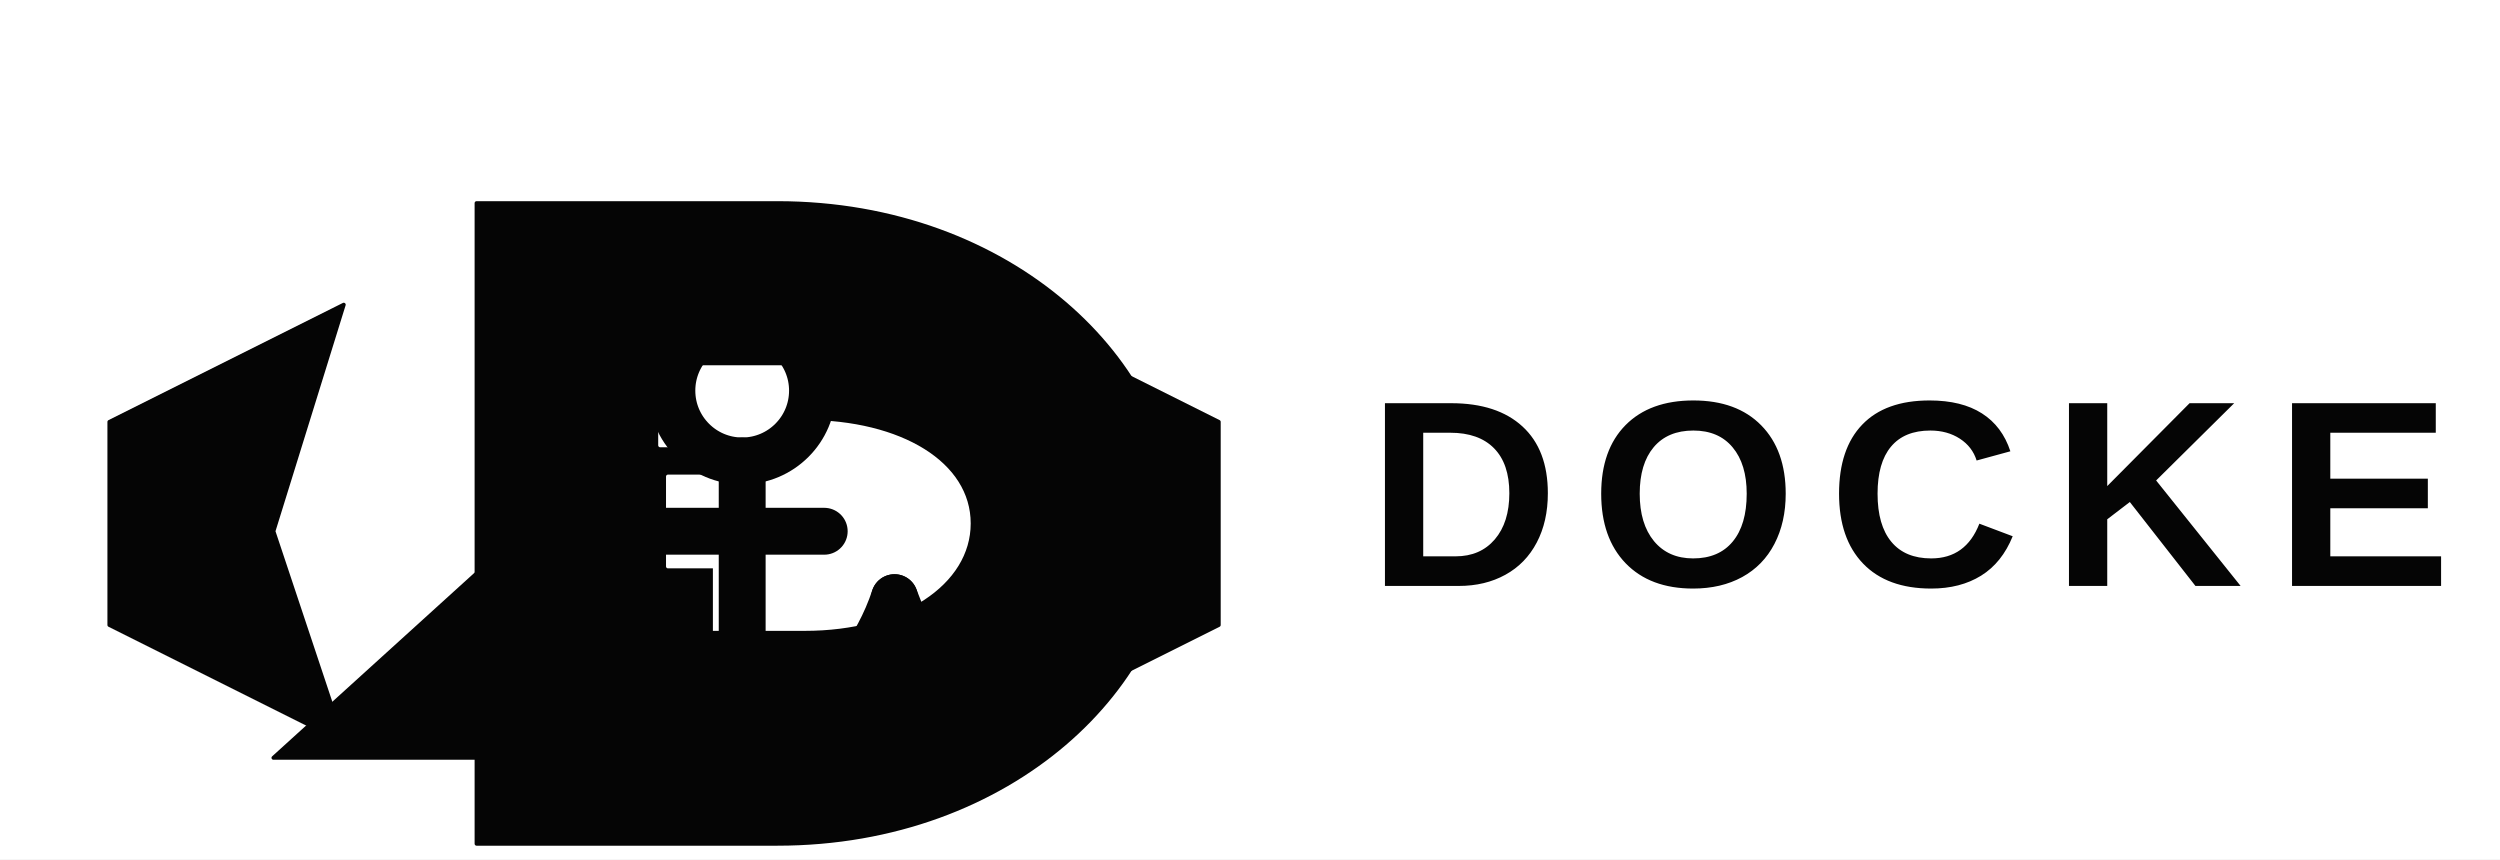
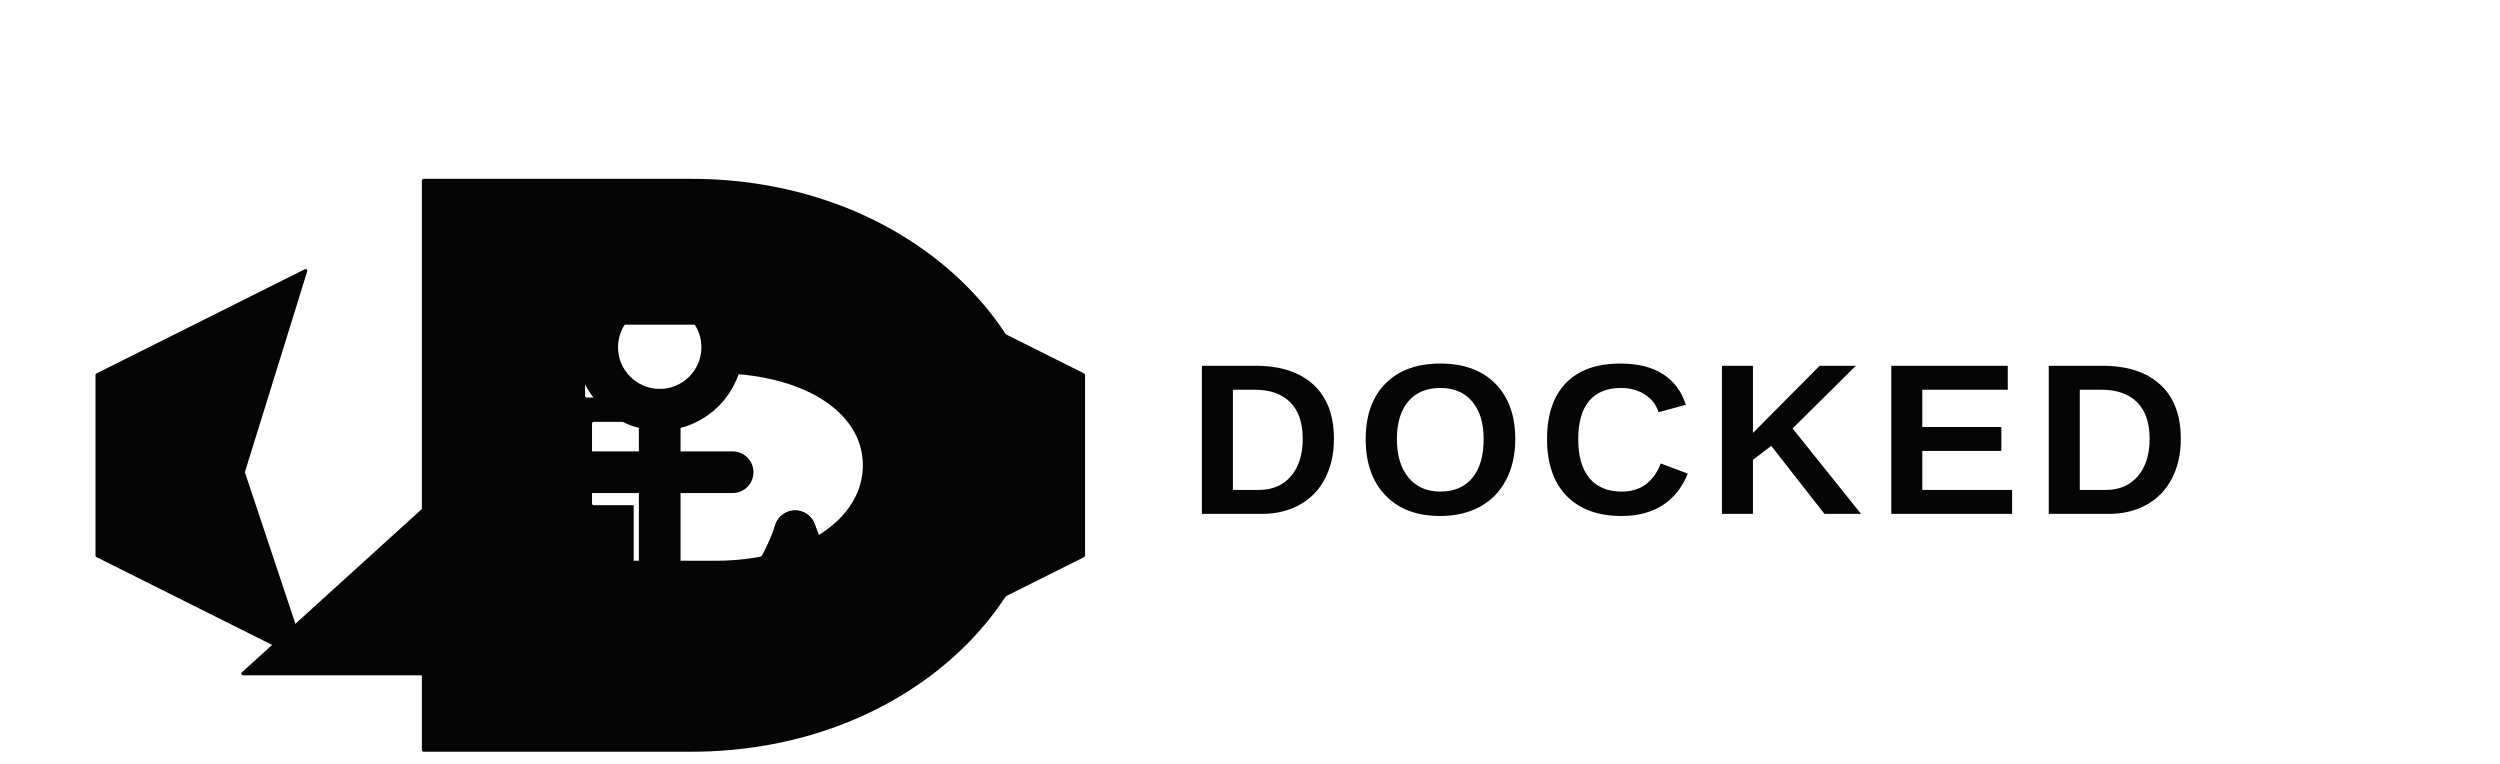
- <svg xmlns="http://www.w3.org/2000/svg" viewBox="0 0 640 220" role="img" aria-label="Docked">
-   <rect width="640" height="220" fill="#ffffff" />
+ <svg xmlns="http://www.w3.org/2000/svg" viewBox="0 0 720 220" role="img" aria-label="Docked">
+   <rect width="720" height="220" fill="#ffffff" />
  <g fill="#050505" stroke="#050505" stroke-linejoin="round">
    <path d="M88 78 28 108v52l60 30-18-54Z" />
    <path d="M252 78 312 108v52l-60 30 18-54Z" />
    <path d="M122 52h77c60 0 102 41 102 82s-42 82-102 82h-77V52Zm60 55v55h24c25 0 43-12 43-28s-18-27-43-27h-24Z" />
    <path d="M124 145 70 194h145l-55-49Z" />
    <path d="M169 94h38v20h-38Z" fill="#ffffff" stroke="#ffffff" />
    <path d="M171 122h34v23h-34Z" fill="#ffffff" stroke="#ffffff" />
  </g>
  <g fill="none" stroke="#050505" stroke-linecap="round" stroke-linejoin="round" stroke-width="12">
    <circle cx="190" cy="100" r="18" />
    <path d="M190 118v57" />
    <path d="M169 136h42" />
    <path d="M151 153c9 27 34 39 39 39s30-12 39-39" />
    <path d="M151 153l-9 23" />
    <path d="M229 153l9 23" />
  </g>
-   <text x="350" y="150" fill="#050505" font-family="Arial Black, Arial, Helvetica, sans-serif" font-size="68" font-weight="900" letter-spacing="8">DOCKED</text>
+   <text x="342" y="148" fill="#050505" font-family="Arial Black, Arial, Helvetica, sans-serif" font-size="62" font-weight="900" letter-spacing="4">DOCKED</text>
</svg>
